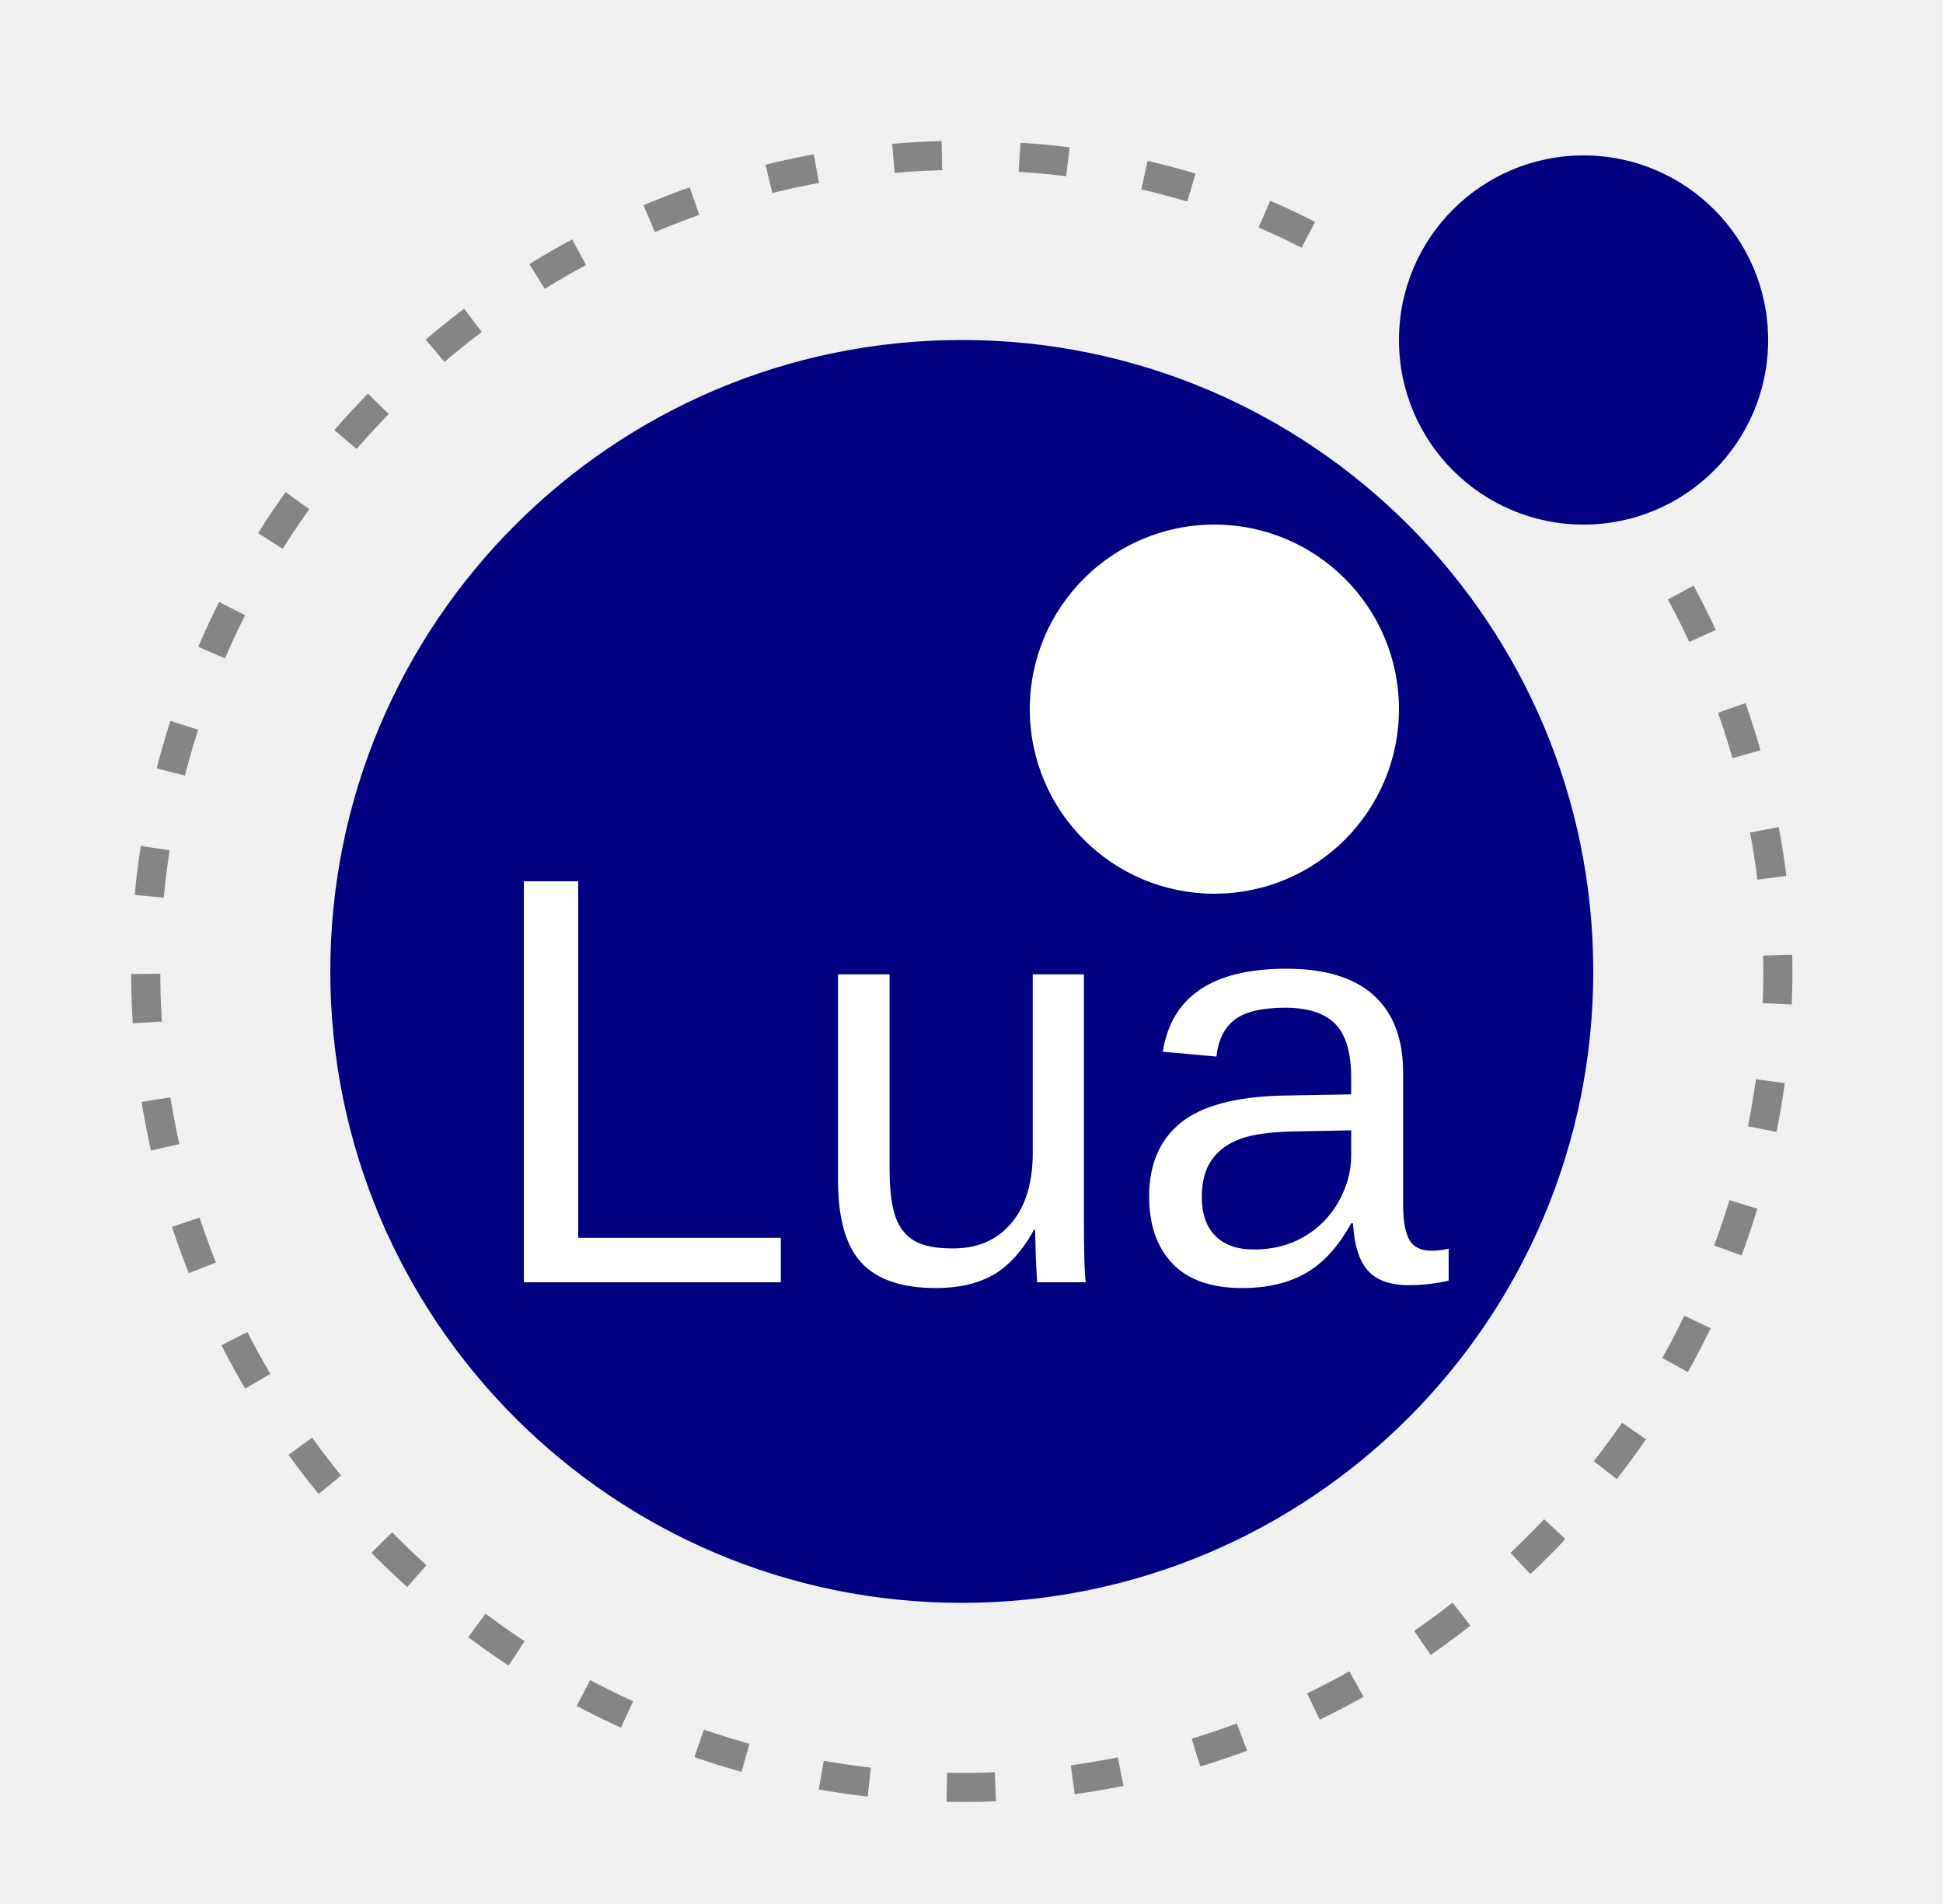
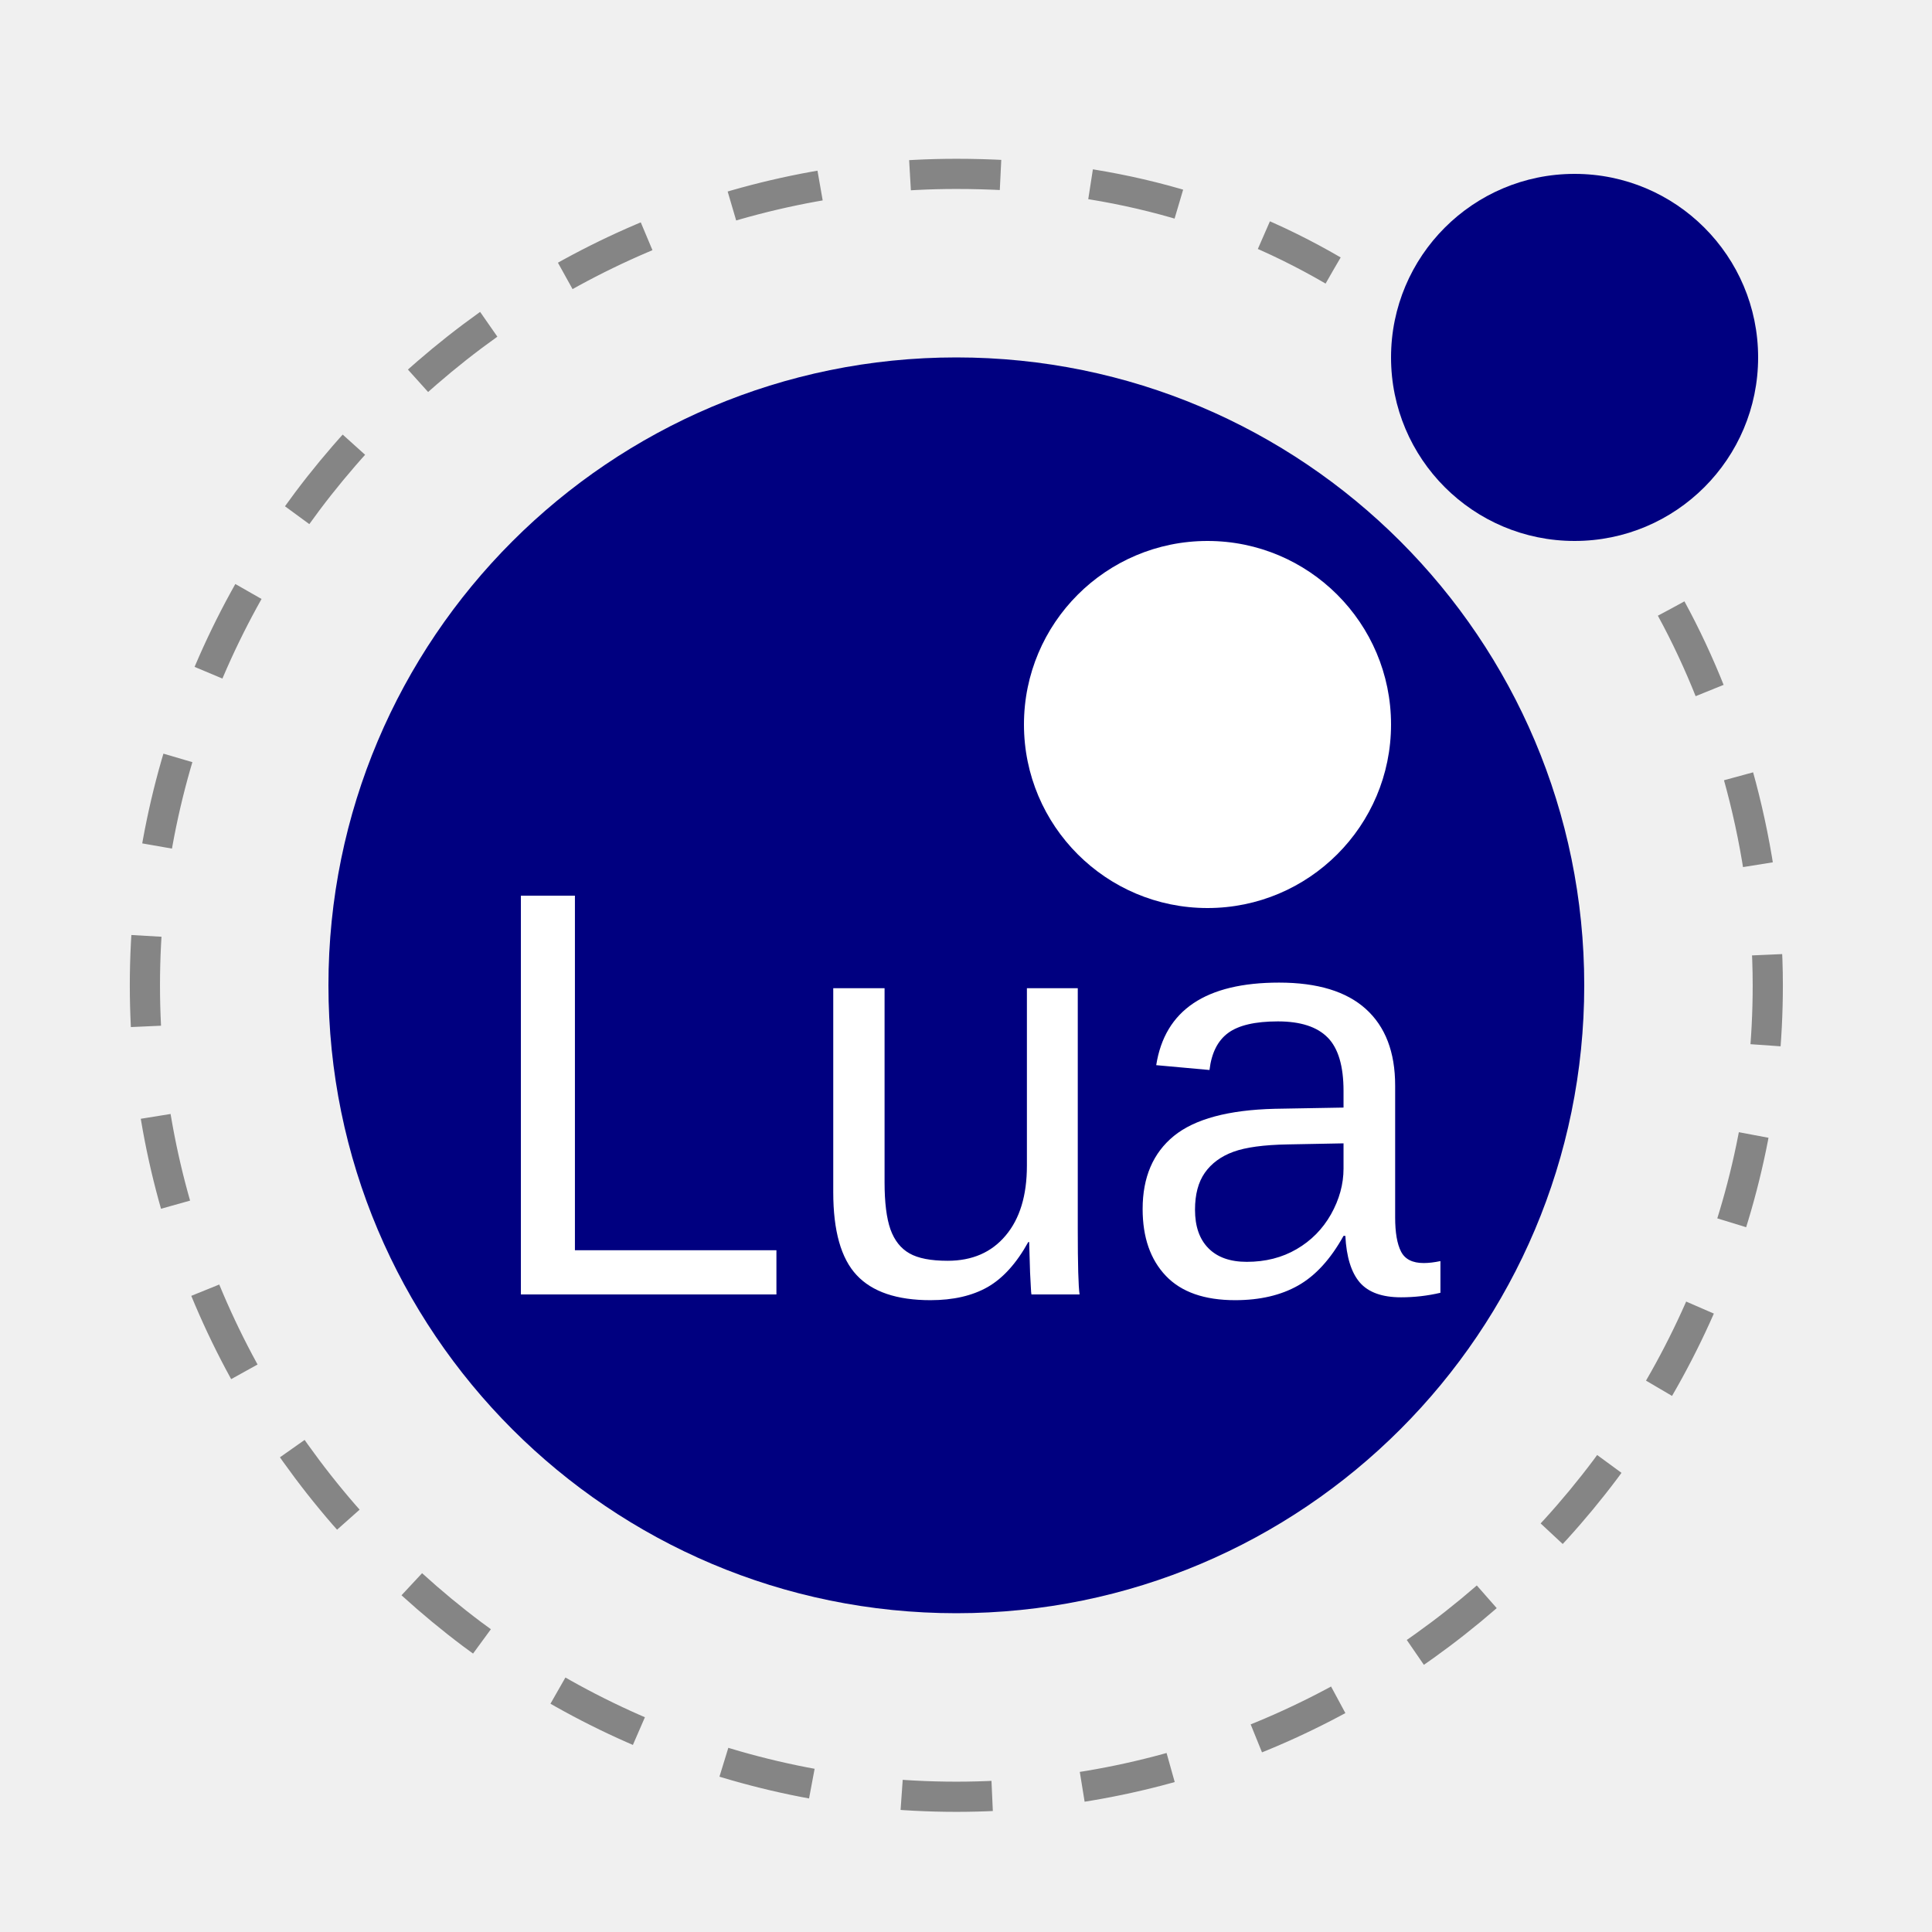
- <svg xmlns="http://www.w3.org/2000/svg" xml:space="preserve" width="200px" height="196px" shape-rendering="geometricPrecision" text-rendering="geometricPrecision" image-rendering="optimizeQuality" fill-rule="evenodd" viewBox="0 0 200 196">
-   <g id="Layer 1">
-     <path fill="none" stroke="#858585" stroke-width="3" stroke-dasharray="5 8" d="M173 61c6,11 10,25 10,39 0,46 -38,84 -84,84 -46,0 -84,-38 -84,-84 0,-46 38,-84 84,-84 14,0 27,3 39,10" />
-     <circle fill="#000080" cx="99" cy="100" r="65" />
-     <circle fill="#FFFFFF" cx="125" cy="73" r="19" />
-     <circle fill="#000080" cx="163" cy="35" r="19" />
-     <text x="49" y="132" fill="#FFFFFF" font-weight="normal" font-size="60" font-family="Arial">Lua</text>
-   </g>
+ <svg xmlns="http://www.w3.org/2000/svg" xml:space="preserve" width="256px" height="256px" shape-rendering="geometricPrecision" text-rendering="geometricPrecision" image-rendering="optimizeQuality" fill-rule="evenodd" viewBox="0 0 200 196" id="svg2" version="1.1">
+   <defs id="defs17">
+   
+   
+   
+   
+   
+  </defs>
+   <path style="fill:none;stroke:#858585;stroke-width:3.125;stroke-dasharray:9.375,9.375;stroke-miterlimit:4;stroke-dashoffset:0" id="path5" d="m 173,61 c 6,11 10,25 10,39 0,46 -38,84 -84,84 -46,0 -84,-38 -84,-84 0,-46 38,-84 84,-84 14,0 27,3 39,10" />
+   <circle style="fill:#000080" id="circle7" r="65" cy="100" cx="99" />
+   <circle style="fill:#ffffff" id="circle9" r="19" cy="73" cx="125" />
+   <circle style="fill:#000080" id="circle11" r="19" cy="35" cx="163" />
+   <text style="font-size:60px;font-weight:normal;fill:#ffffff;font-family:Arial" id="text13" font-size="60" font-weight="normal" y="132" x="49">Lua</text>
</svg>
